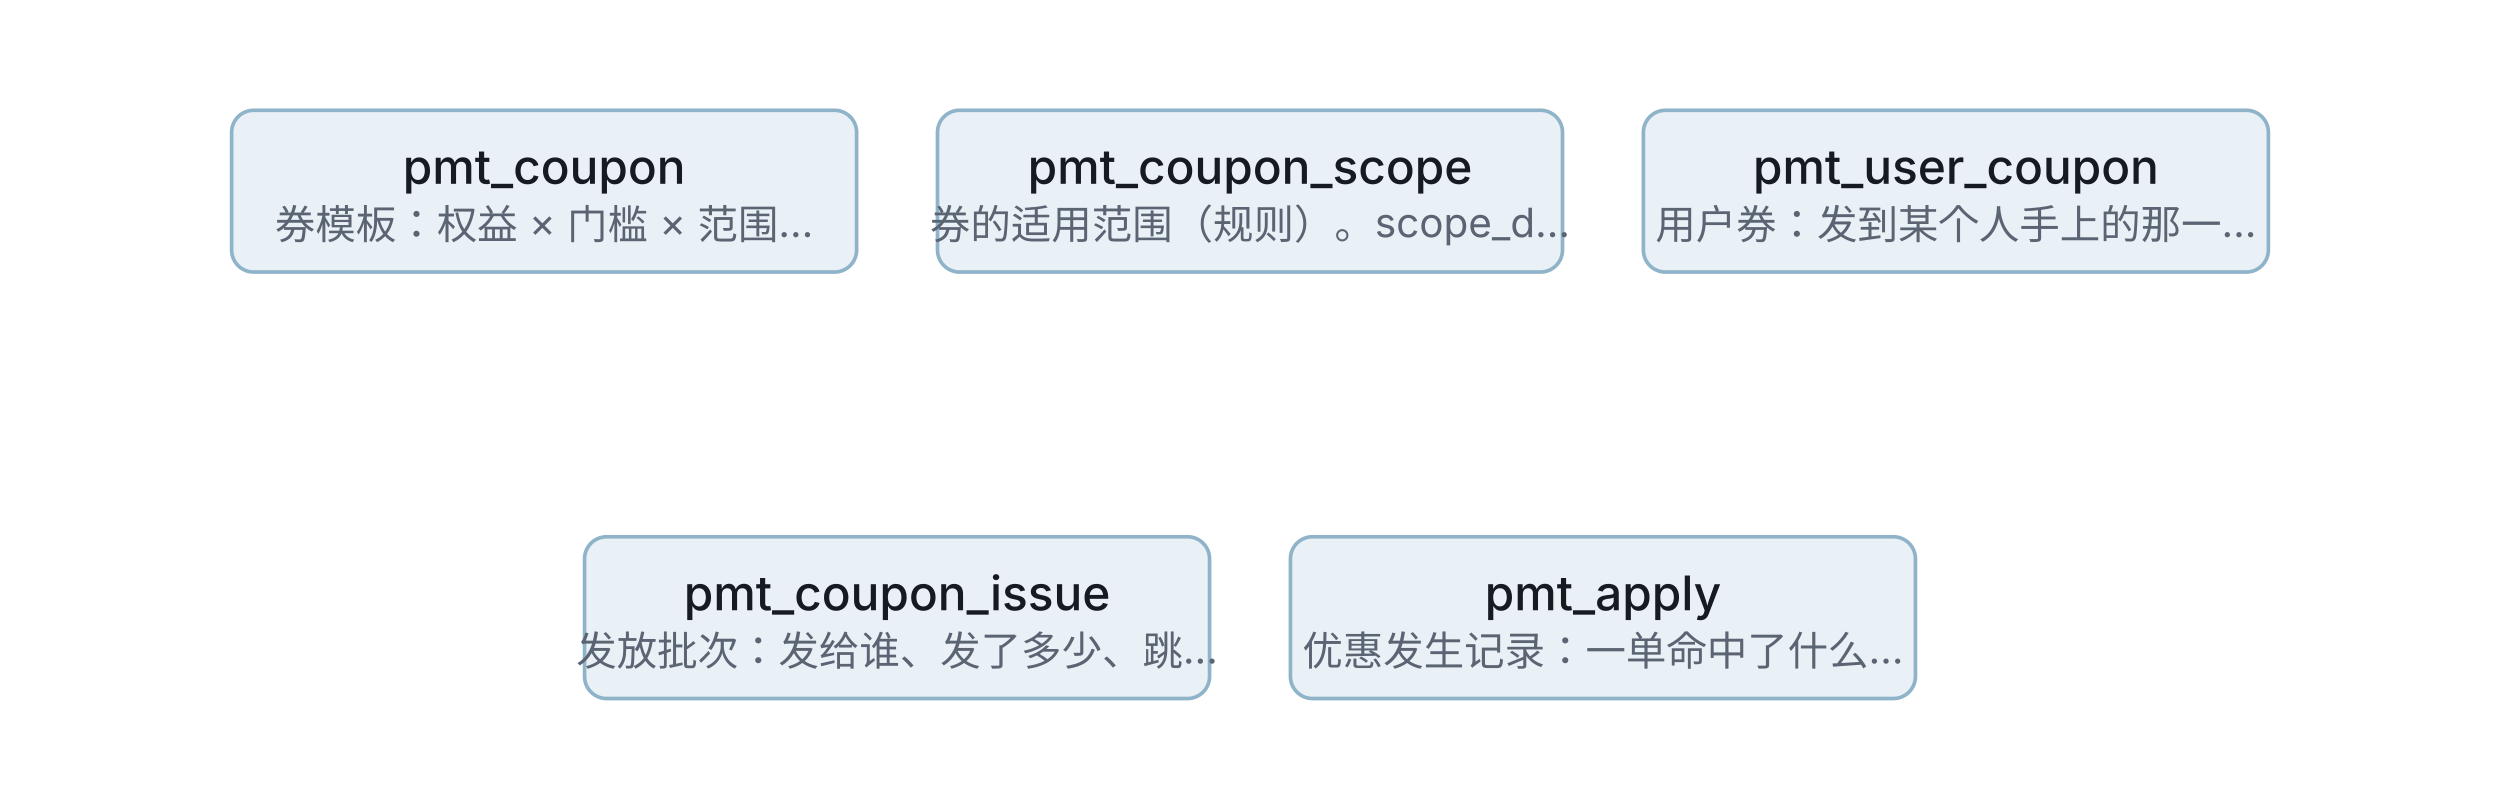
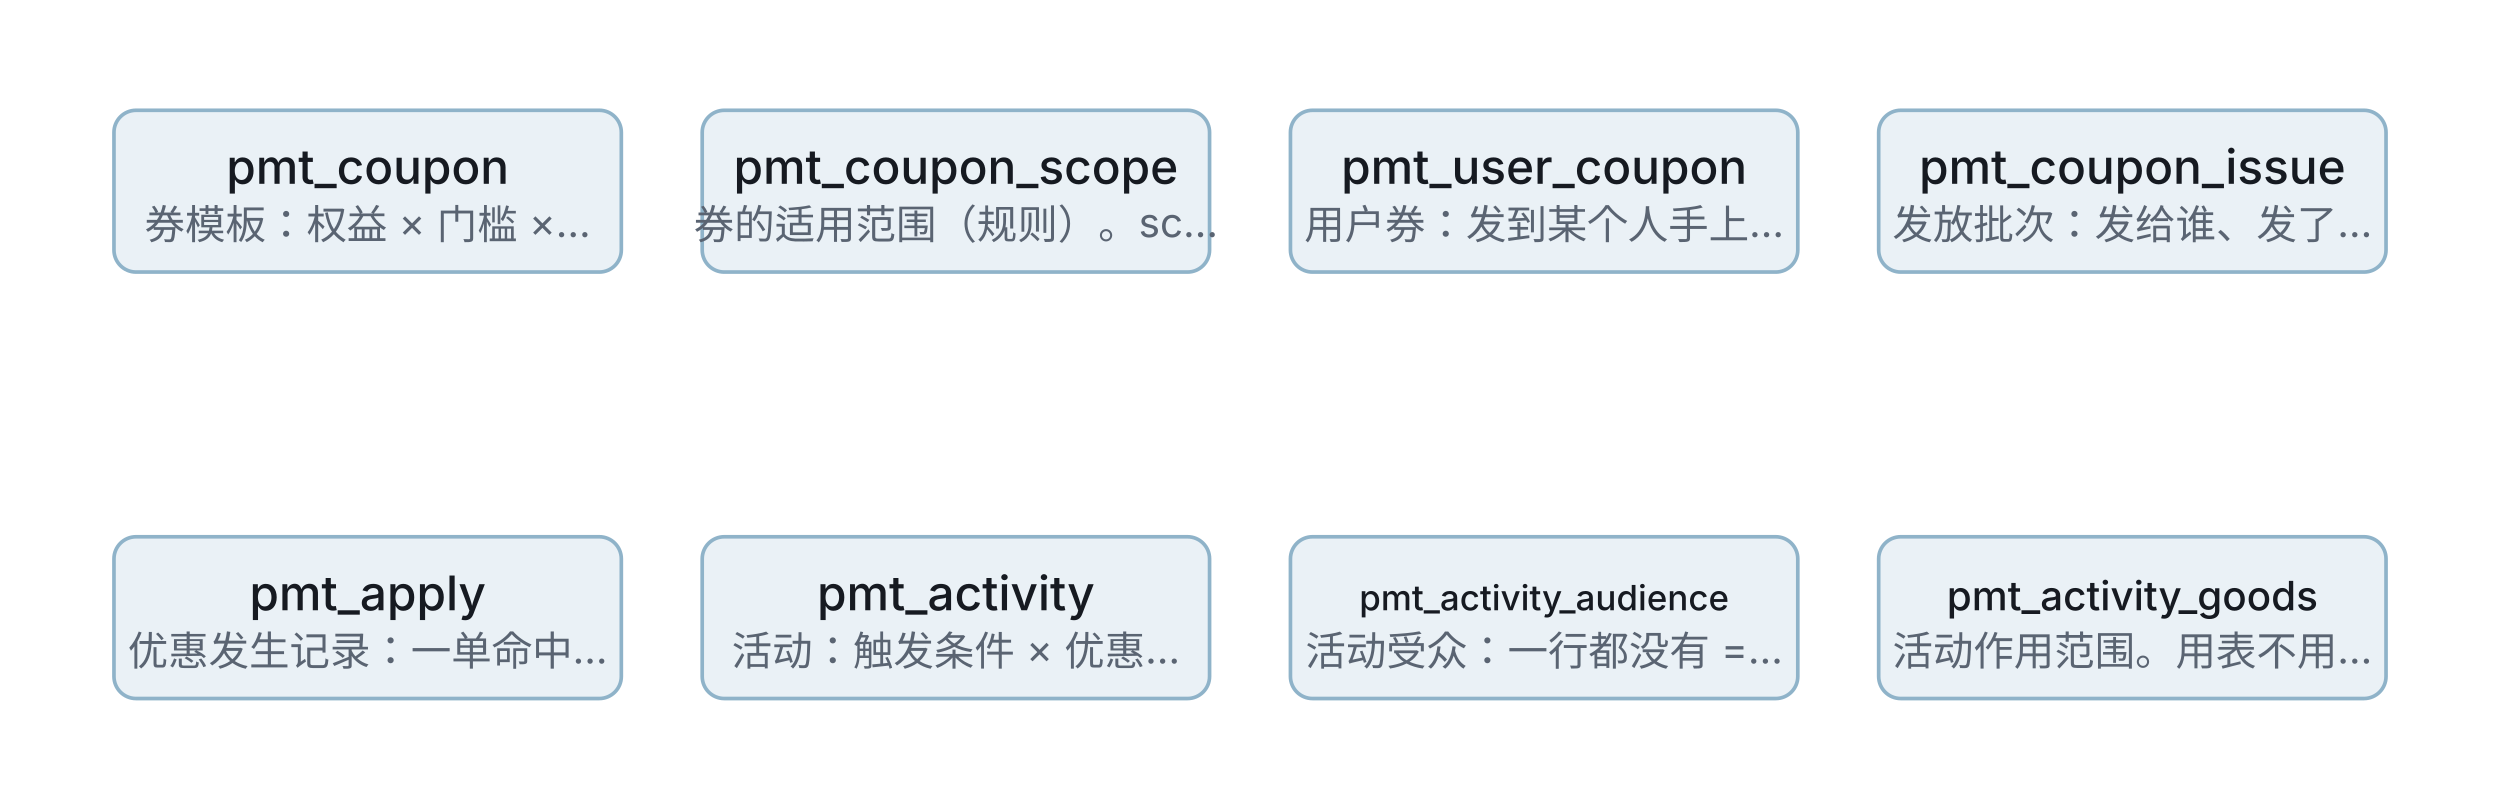
<svg xmlns="http://www.w3.org/2000/svg" width="680" height="216" viewBox="0 0 680 216" role="img" font-family="system-ui,-apple-system,'PingFang SC',sans-serif">
  <defs>
    <marker id="a" viewBox="0 0 10 10" refX="9" refY="5" markerWidth="6" markerHeight="6" orient="auto-start-reverse">
      <path d="M2 1L8 5L2 9" fill="none" stroke="#8A94A2" stroke-width="1.4" stroke-linecap="round" />
    </marker>
    <style>.n{font-weight:500;fill:#161A21}.s{font-size:11px;fill:#5A6472}
.l{font-size:10.5px;fill:#5A6472;paint-order:stroke;stroke:#F7F9FB;stroke-width:3.5;stroke-linejoin:round}.b{font-size:11px;fill:#5A6472;letter-spacing:.1em}
.ar{stroke:#8A94A2;stroke-width:1.3;fill:none}</style>
  </defs>
-   <rect x="63" y="30" width="170" height="44" rx="6" fill="#EAF1F6" stroke="#8FB3C9" />
-   <text class="n" x="148" y="50" text-anchor="middle" font-size="13">pmt_coupon</text>
-   <text class="s" x="148" y="65" text-anchor="middle">券模板：权益 × 门槛 × 范围…</text>
-   <rect x="255" y="30" width="170" height="44" rx="6" fill="#EAF1F6" stroke="#8FB3C9" />
-   <text class="n" x="340" y="50" text-anchor="middle" font-size="13">pmt_coupon_scope</text>
-   <text class="s" x="340" y="65" text-anchor="middle">券的适用范围（规则）。scope_d…</text>
-   <rect x="447" y="30" width="170" height="44" rx="6" fill="#EAF1F6" stroke="#8FB3C9" />
-   <text class="n" x="532" y="50" text-anchor="middle" font-size="13">pmt_user_coupon</text>
-   <text class="s" x="532" y="65" text-anchor="middle">用户券：发到某个人手上的那一…</text>
-   <rect x="159" y="146" width="170" height="44" rx="6" fill="#EAF1F6" stroke="#8FB3C9" />
-   <text class="n" x="244" y="166" text-anchor="middle" font-size="13">pmt_coupon_issue</text>
-   <text class="s" x="244" y="181" text-anchor="middle">发放批次：发给谁、发了多少、跳…</text>
-   <rect x="351" y="146" width="170" height="44" rx="6" fill="#EAF1F6" stroke="#8FB3C9" />
-   <text class="n" x="436" y="166" text-anchor="middle" font-size="13">pmt_apply</text>
-   <text class="s" x="436" y="181" text-anchor="middle">优惠发生记录：一单命中了什么…</text>
+   <rect x="31" y="30" width="138" height="44" rx="6" fill="#EAF1F6" stroke="#8FB3C9" />
+   <text class="n" x="100" y="50" text-anchor="middle" font-size="13">pmt_coupon</text>
+   <text class="s" x="100" y="65" text-anchor="middle">券模板：权益 × 门槛 ×…</text>
+   <rect x="191" y="30" width="138" height="44" rx="6" fill="#EAF1F6" stroke="#8FB3C9" />
+   <text class="n" x="260" y="50" text-anchor="middle" font-size="13">pmt_coupon_scope</text>
+   <text class="s" x="260" y="65" text-anchor="middle">券的适用范围（规则）。sc…</text>
+   <rect x="351" y="30" width="138" height="44" rx="6" fill="#EAF1F6" stroke="#8FB3C9" />
+   <text class="n" x="420" y="50" text-anchor="middle" font-size="13">pmt_user_coupon</text>
+   <text class="s" x="420" y="65" text-anchor="middle">用户券：发到某个人手上…</text>
+   <rect x="511" y="30" width="138" height="44" rx="6" fill="#EAF1F6" stroke="#8FB3C9" />
+   <text class="n" x="580" y="50" text-anchor="middle" font-size="13">pmt_coupon_issue</text>
+   <text class="s" x="580" y="65" text-anchor="middle">发放批次：发给谁、发了…</text>
+   <rect x="31" y="146" width="138" height="44" rx="6" fill="#EAF1F6" stroke="#8FB3C9" />
+   <text class="n" x="100" y="166" text-anchor="middle" font-size="13">pmt_apply</text>
+   <text class="s" x="100" y="181" text-anchor="middle">优惠发生记录：一单命中…</text>
+   <rect x="191" y="146" width="138" height="44" rx="6" fill="#EAF1F6" stroke="#8FB3C9" />
+   <text class="n" x="260" y="166" text-anchor="middle" font-size="13">pmt_activity</text>
+   <text class="s" x="260" y="181" text-anchor="middle">活动：触发条件 × 优惠…</text>
+   <rect x="351" y="146" width="138" height="44" rx="6" fill="#EAF1F6" stroke="#8FB3C9" />
+   <text class="n" x="420" y="166" text-anchor="middle" font-size="9.5">pmt_activity_audience</text>
+   <text class="s" x="420" y="181" text-anchor="middle">活动受众：一行都没有 =…</text>
+   <rect x="511" y="146" width="138" height="44" rx="6" fill="#EAF1F6" stroke="#8FB3C9" />
+   <text class="n" x="580" y="166" text-anchor="middle" font-size="11">pmt_activity_goods</text>
+   <text class="s" x="580" y="181" text-anchor="middle">活动作用范围。用表不用…</text>
</svg>
